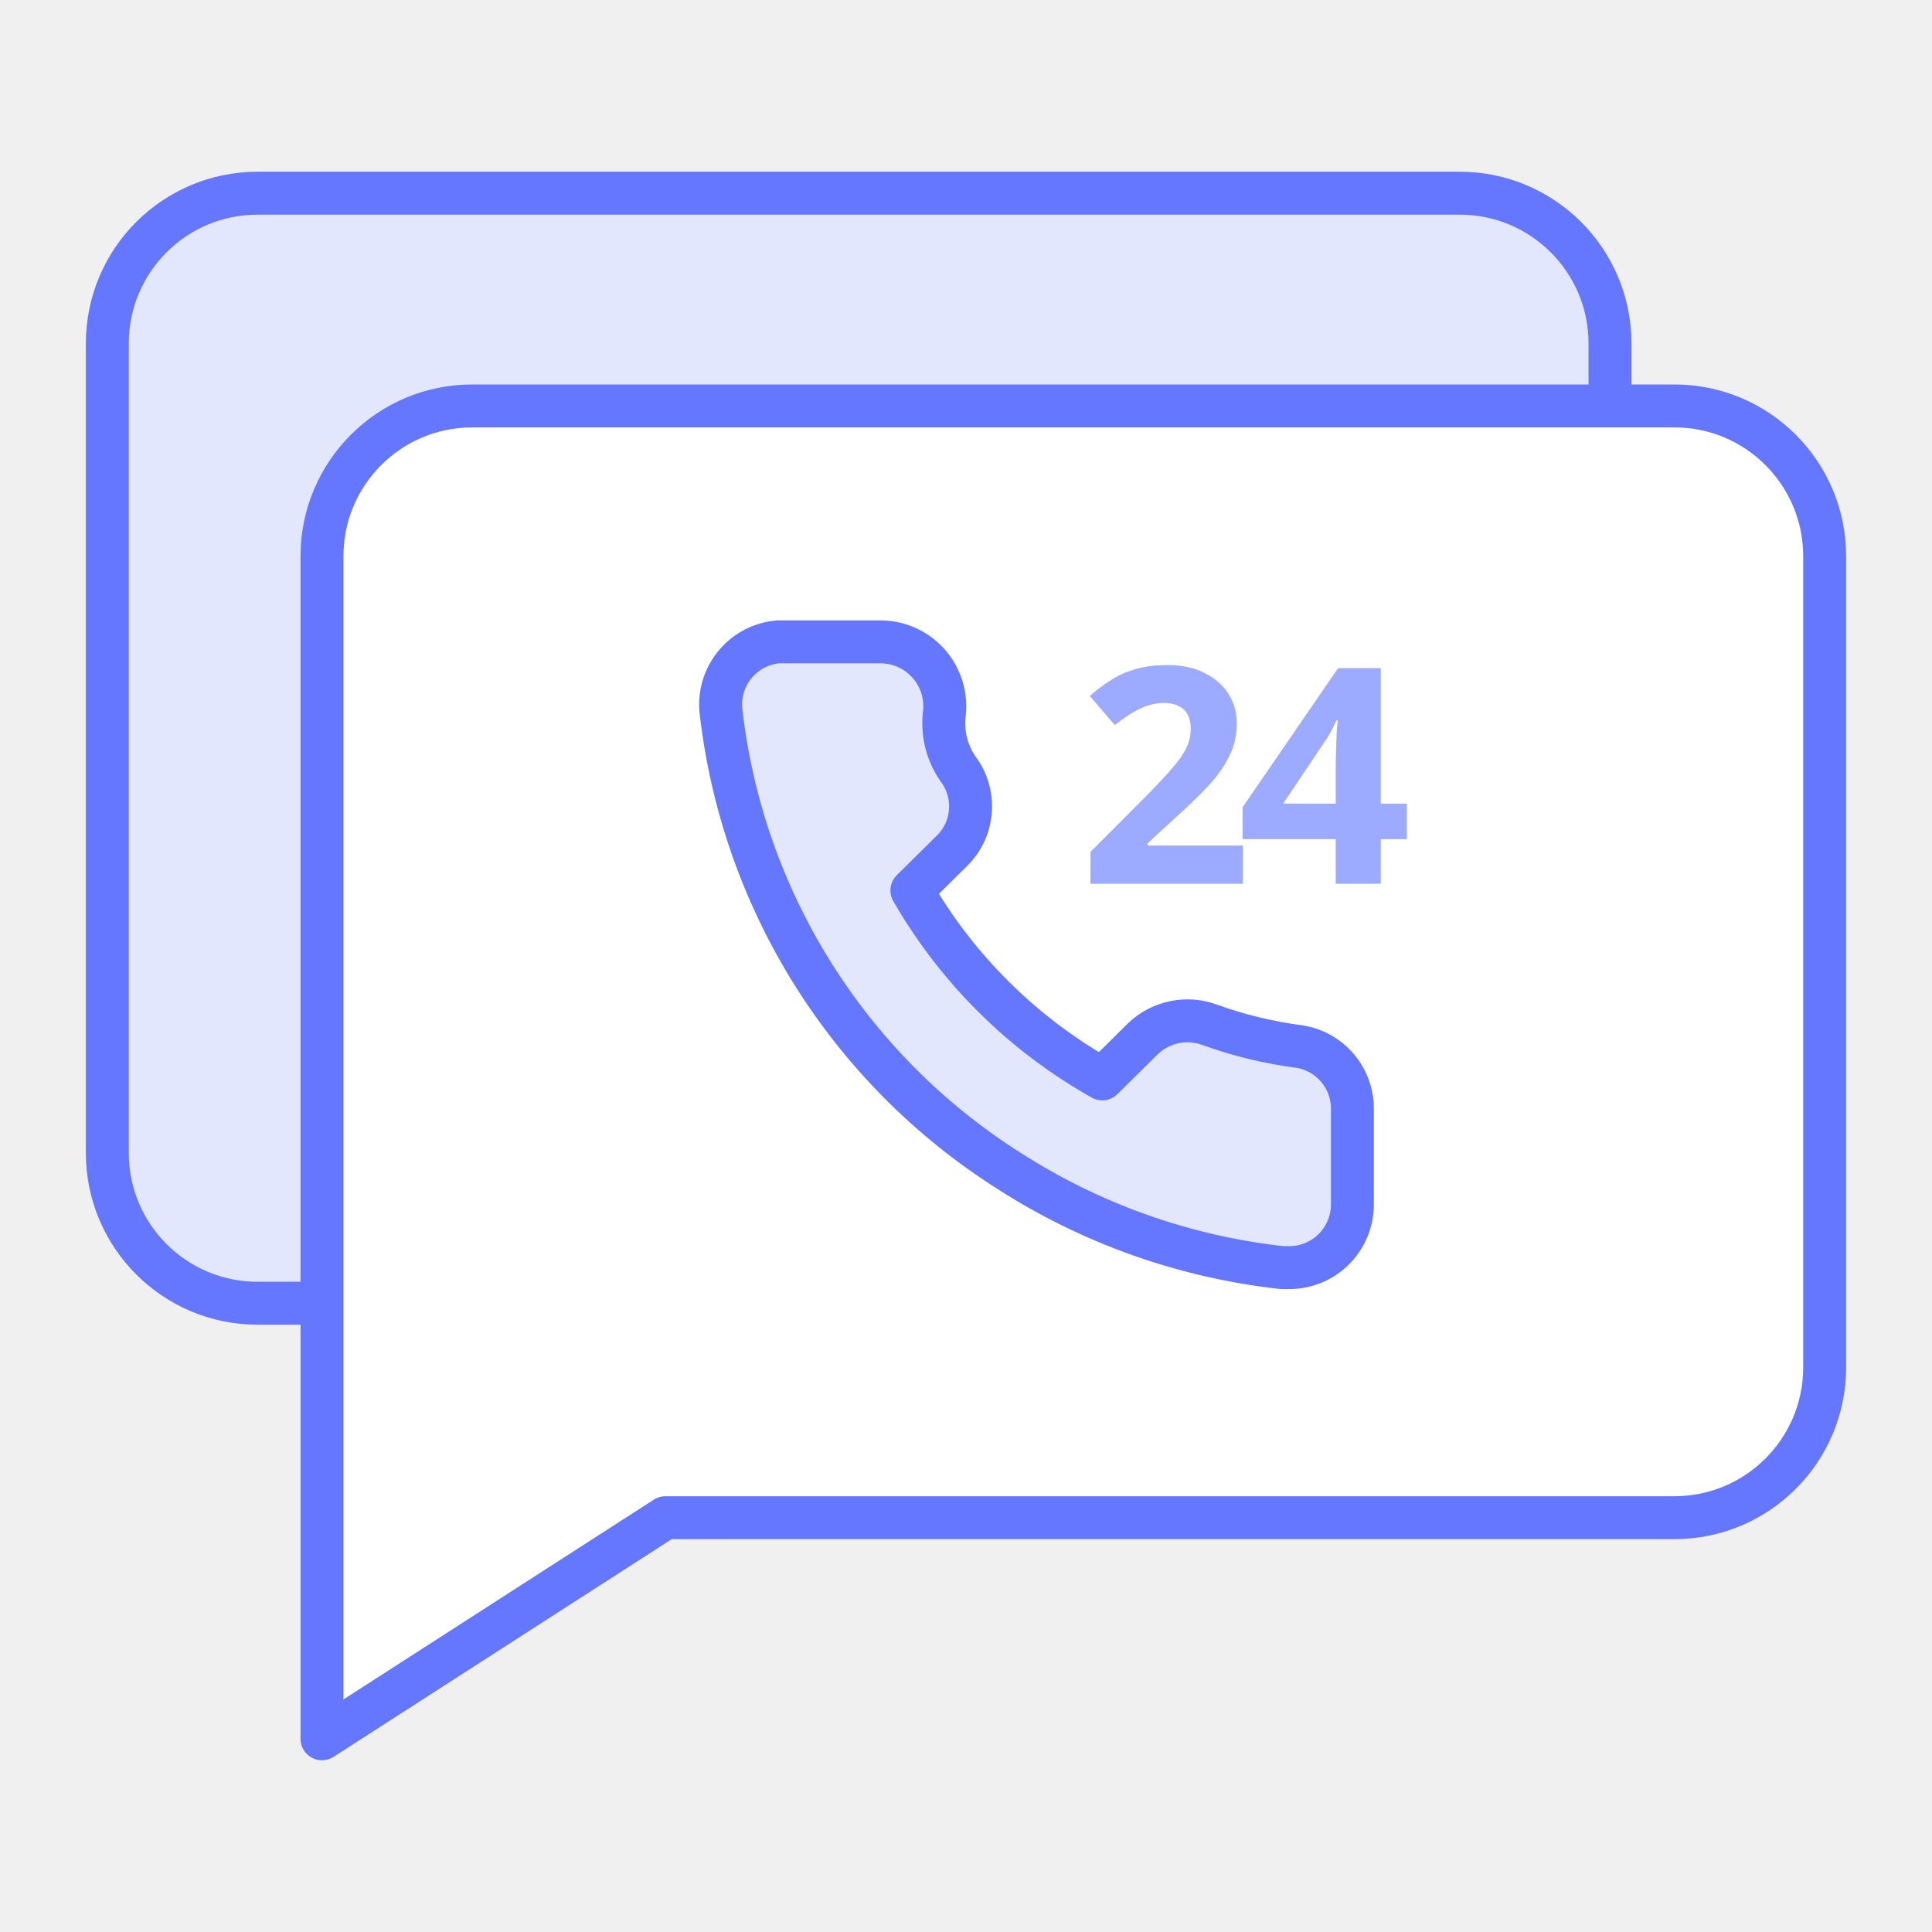
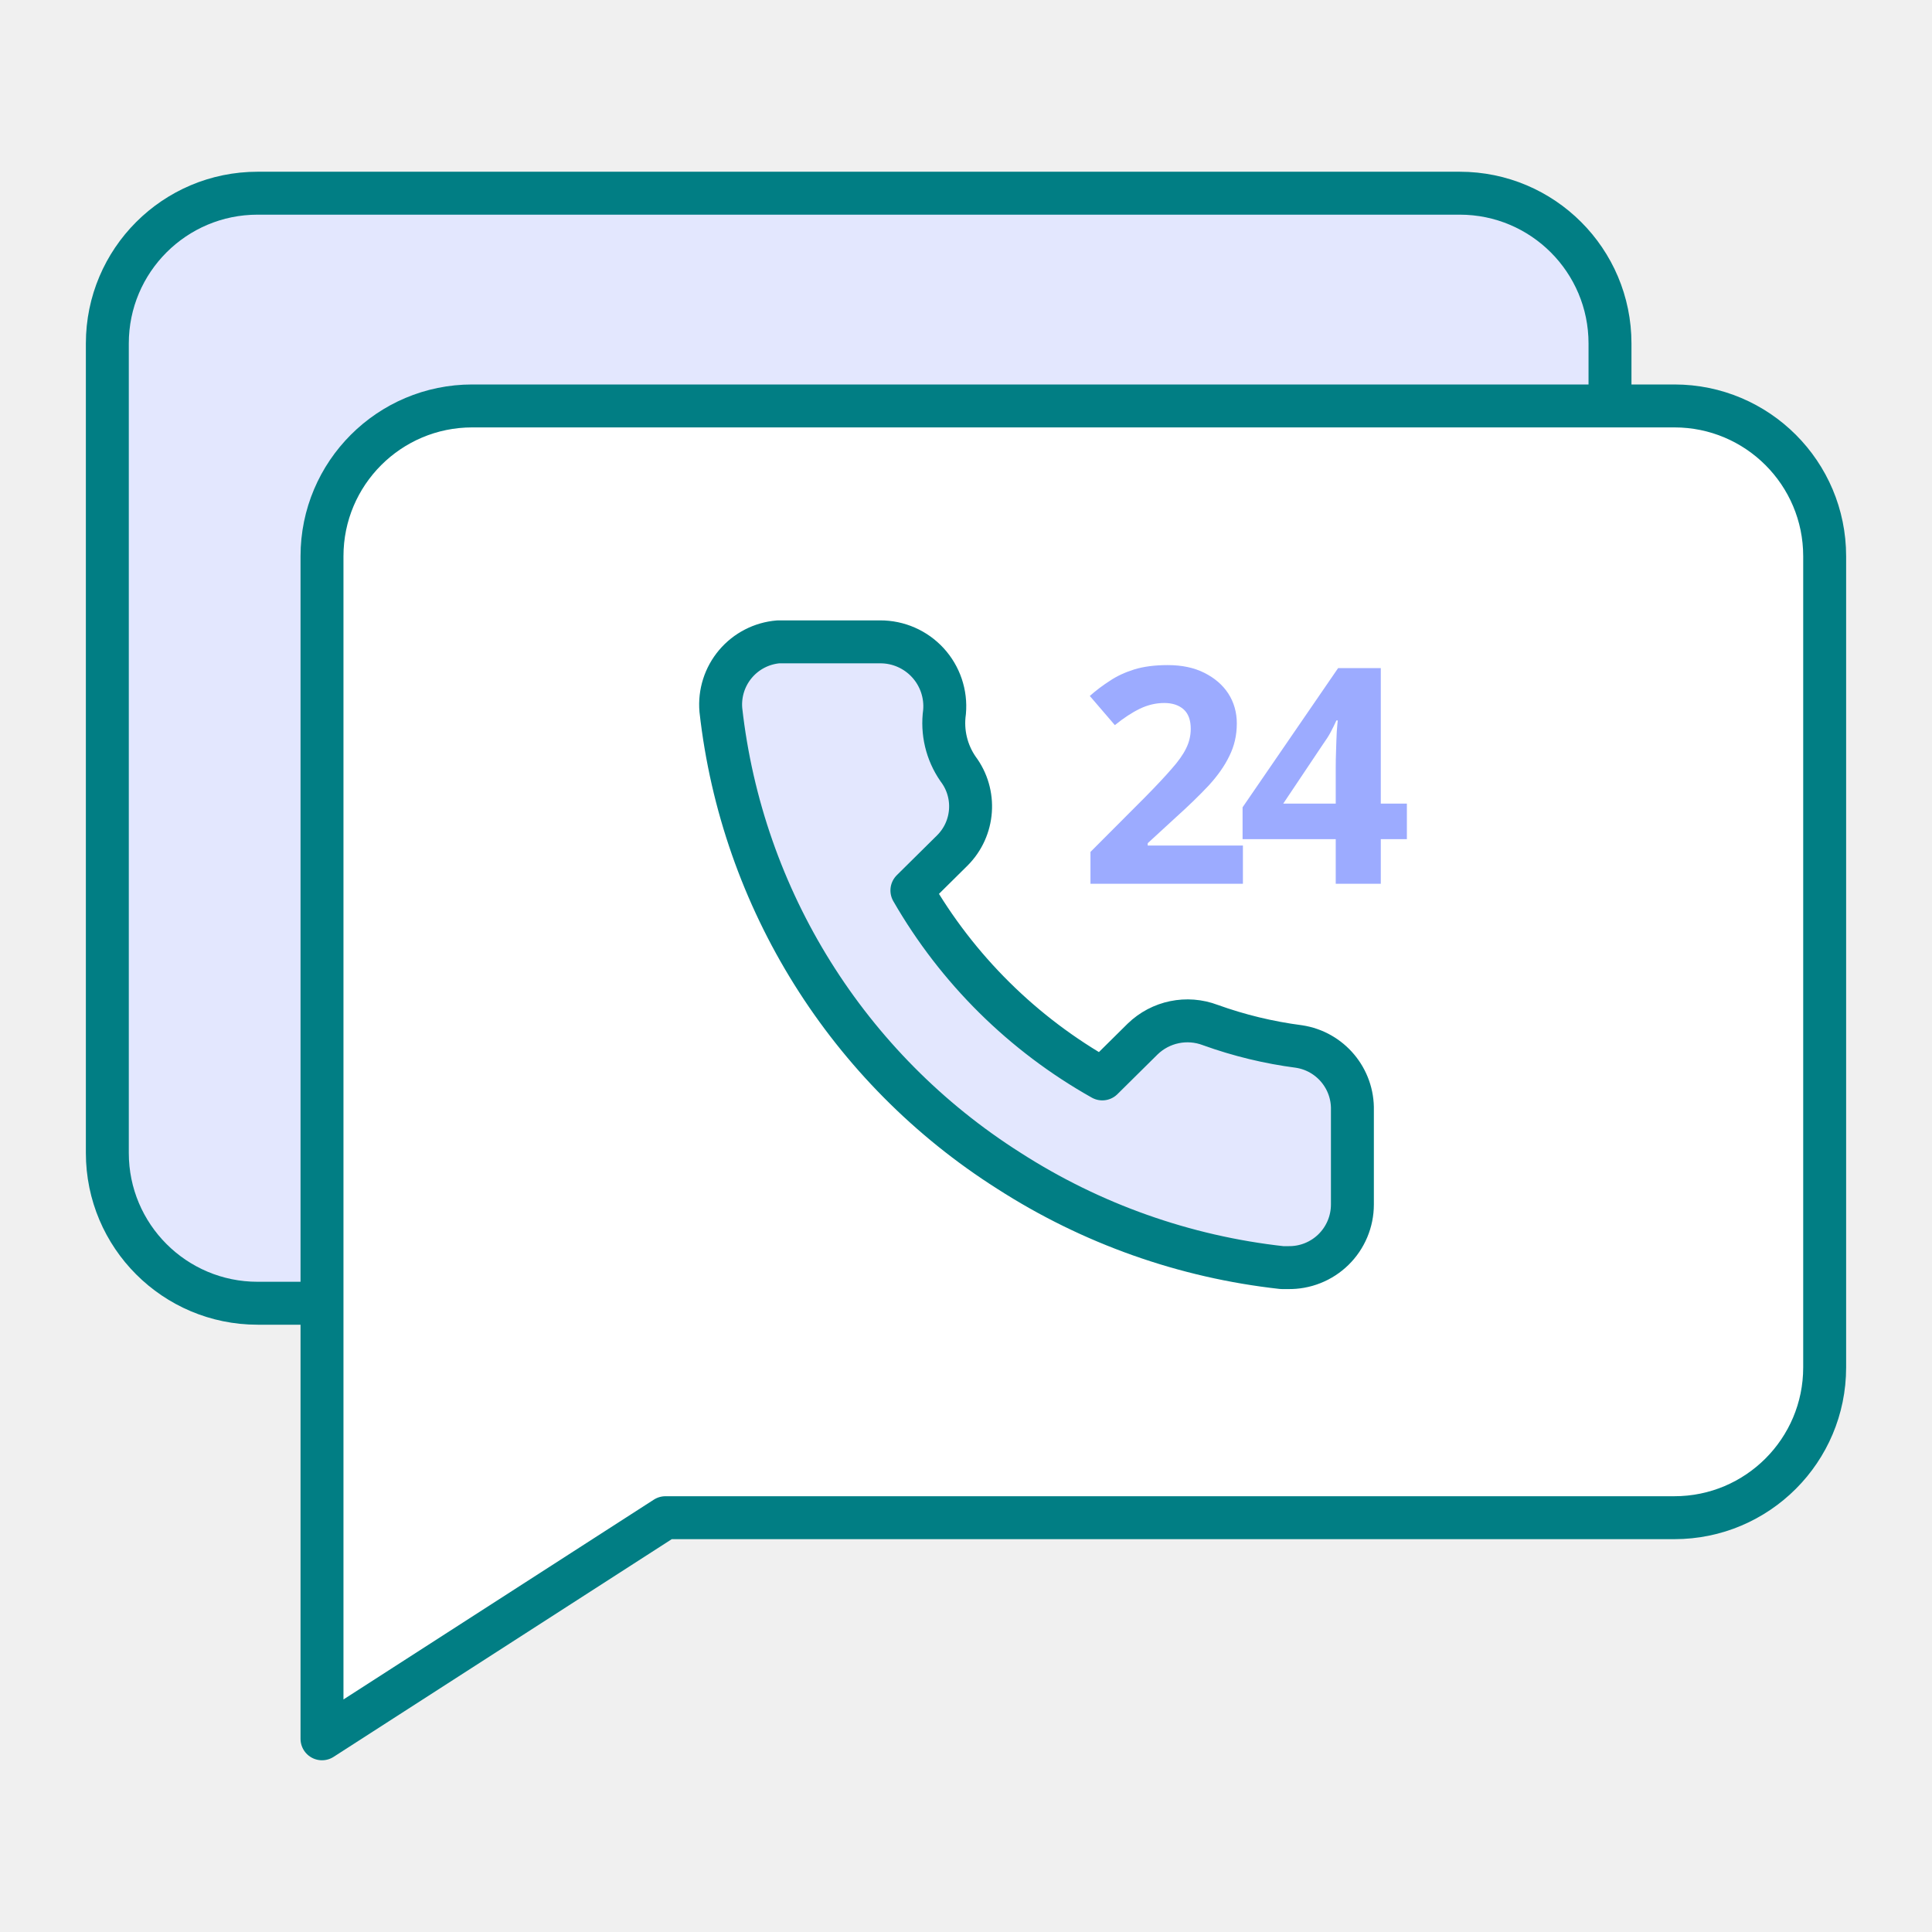
<svg xmlns="http://www.w3.org/2000/svg" viewBox="0 0 90 90">
-   <rect x="5" y="9" width="70" height="51.71" rx="7" ry="7" fill="#e3e7fe" stroke="#6576ff" stroke-linecap="round" stroke-linejoin="round" stroke-width="2" />
-   <path d="M15,63.7V25.91a7,7,0,0,1,7-7H78a7,7,0,0,1,7,7V63.7a7,7,0,0,1-7,7H31L15,81Z" fill="#fff" stroke="#6576ff" stroke-linecap="round" stroke-linejoin="round" stroke-width="2" />
-   <path d="M63,51.72v4.39a2.94,2.94,0,0,1-3,2.94h-.28A29.49,29.49,0,0,1,47,54.54,29.26,29.26,0,0,1,33.58,33.07a2.93,2.93,0,0,1,2.68-3.17l.27,0H41a3,3,0,0,1,3,3.27,3.75,3.75,0,0,0,.63,2.65,2.9,2.9,0,0,1-.27,3.8l-1.88,1.86a23.51,23.51,0,0,0,8.87,8.78l1.88-1.86a3,3,0,0,1,3.15-.65,19.64,19.64,0,0,0,4.13,1A2.93,2.93,0,0,1,63,51.72Z" fill="#e3e7fe" stroke="#6576ff" stroke-linecap="round" stroke-linejoin="round" stroke-width="2" />
+   <rect x="5" y="9" width="70" height="51.71" rx="7" ry="7" fill="#e3e7fe" stroke="#017e84" stroke-linecap="round" stroke-linejoin="round" stroke-width="2" />
+   <path d="M15,63.7V25.91a7,7,0,0,1,7-7H78a7,7,0,0,1,7,7V63.7a7,7,0,0,1-7,7H31L15,81Z" fill="#fff" stroke="#017e84" stroke-linecap="round" stroke-linejoin="round" stroke-width="2" />
+   <path d="M63,51.72v4.39a2.94,2.94,0,0,1-3,2.94h-.28A29.49,29.49,0,0,1,47,54.54,29.26,29.26,0,0,1,33.58,33.07a2.93,2.93,0,0,1,2.68-3.17l.27,0H41a3,3,0,0,1,3,3.27,3.75,3.75,0,0,0,.63,2.65,2.9,2.9,0,0,1-.27,3.8l-1.88,1.86a23.51,23.51,0,0,0,8.87,8.78l1.88-1.86a3,3,0,0,1,3.15-.65,19.64,19.64,0,0,0,4.13,1A2.93,2.93,0,0,1,63,51.72Z" fill="#e3e7fe" stroke="#017e84" stroke-linecap="round" stroke-linejoin="round" stroke-width="2" />
  <text transform="translate(50.23 41.17) scale(1.01 1)" font-size="14.07" fill="#9cabff" font-family="Nunito-Bold, Nunito" font-weight="700" letter-spacing="-0.05em">24</text>
</svg>
